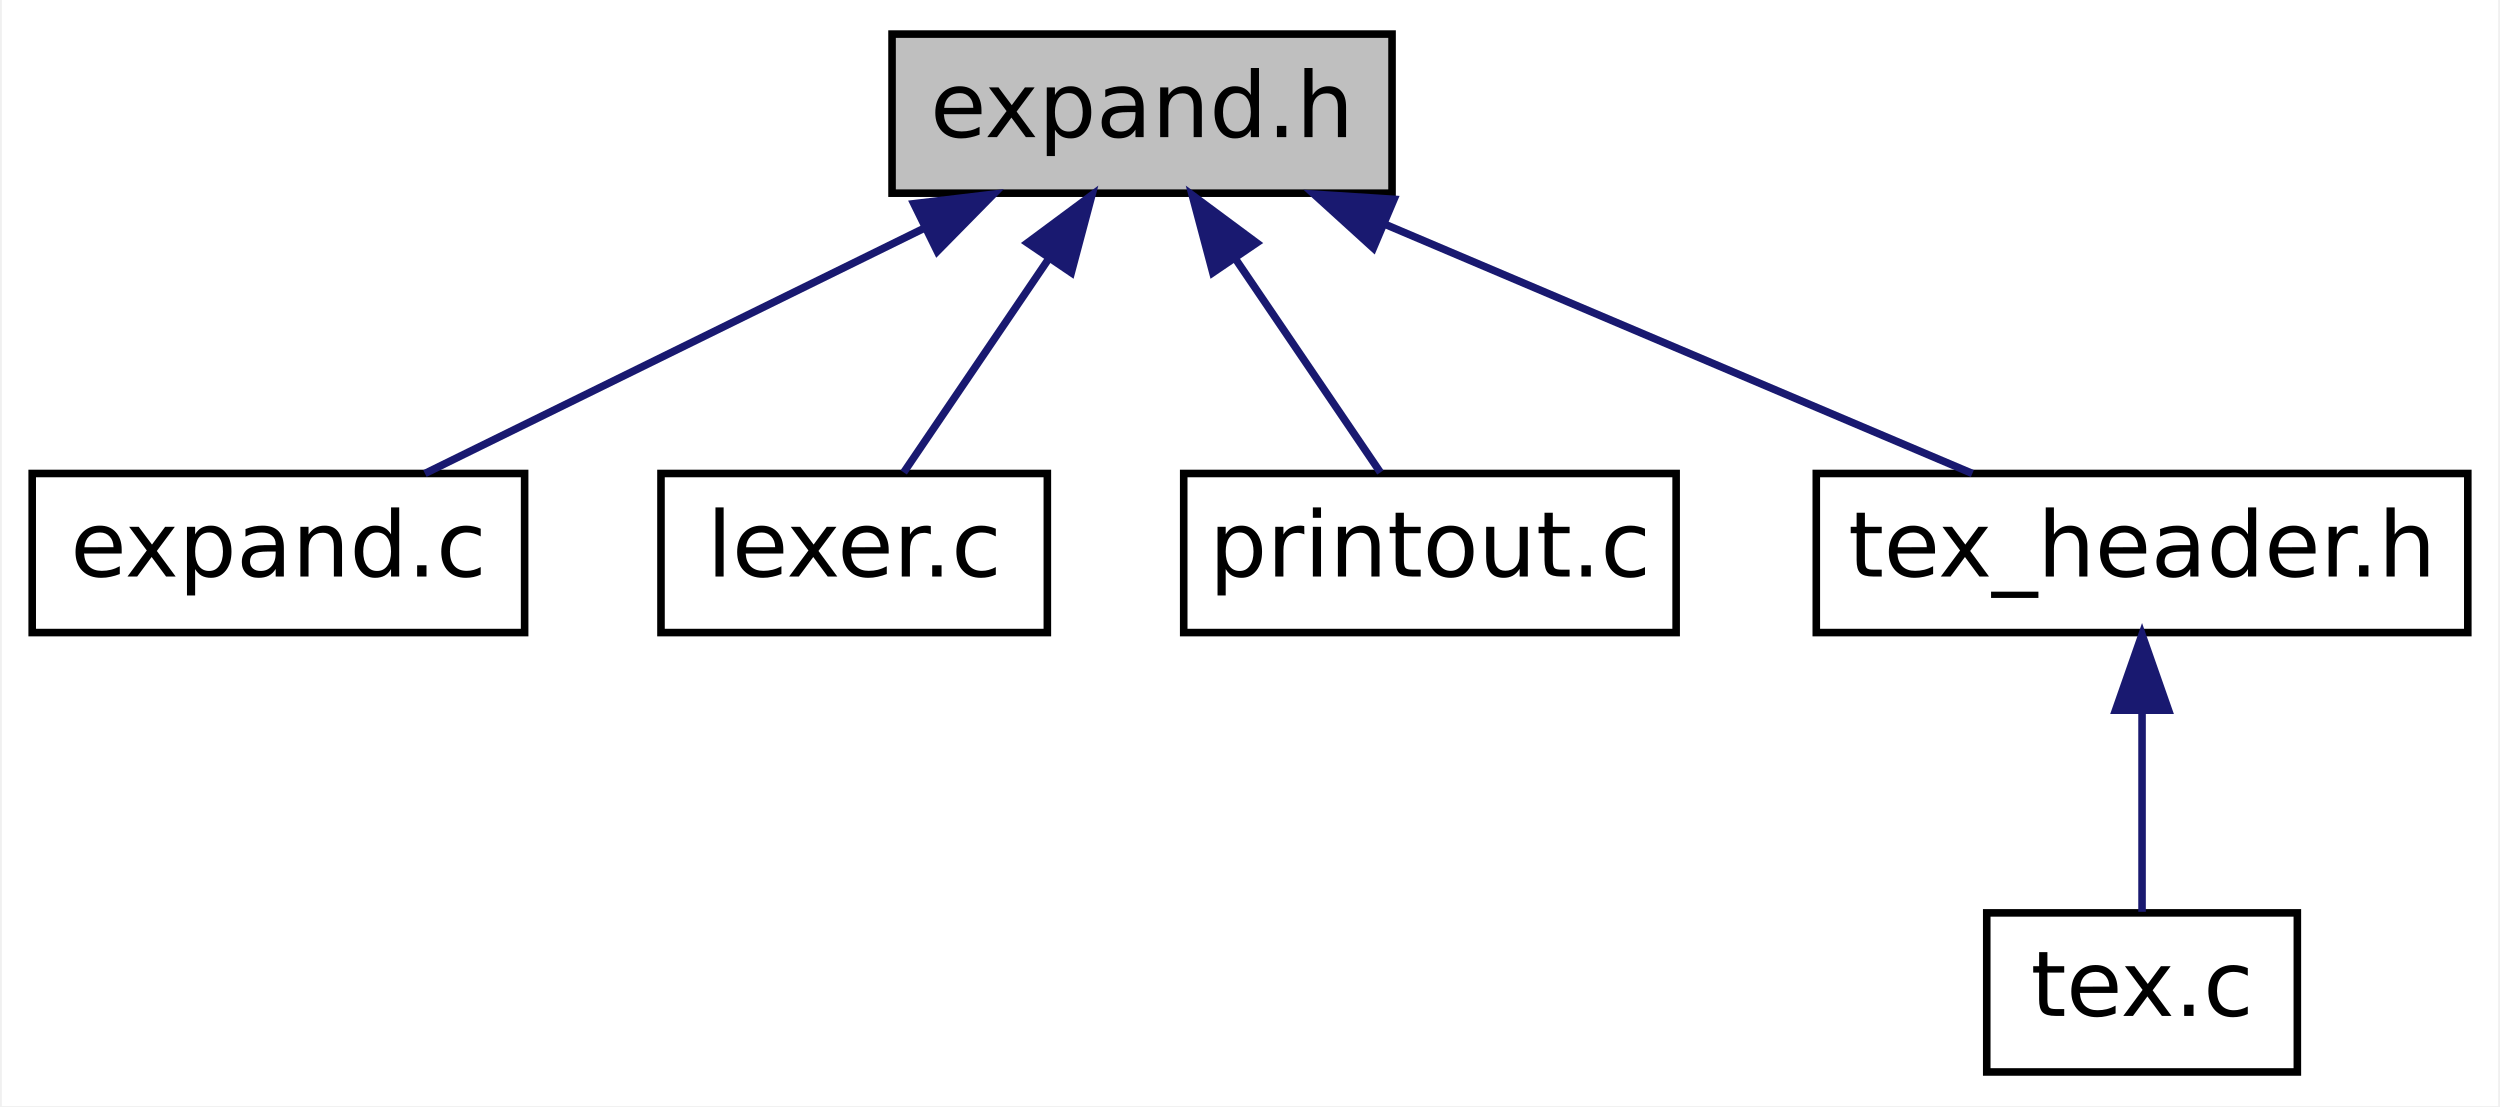
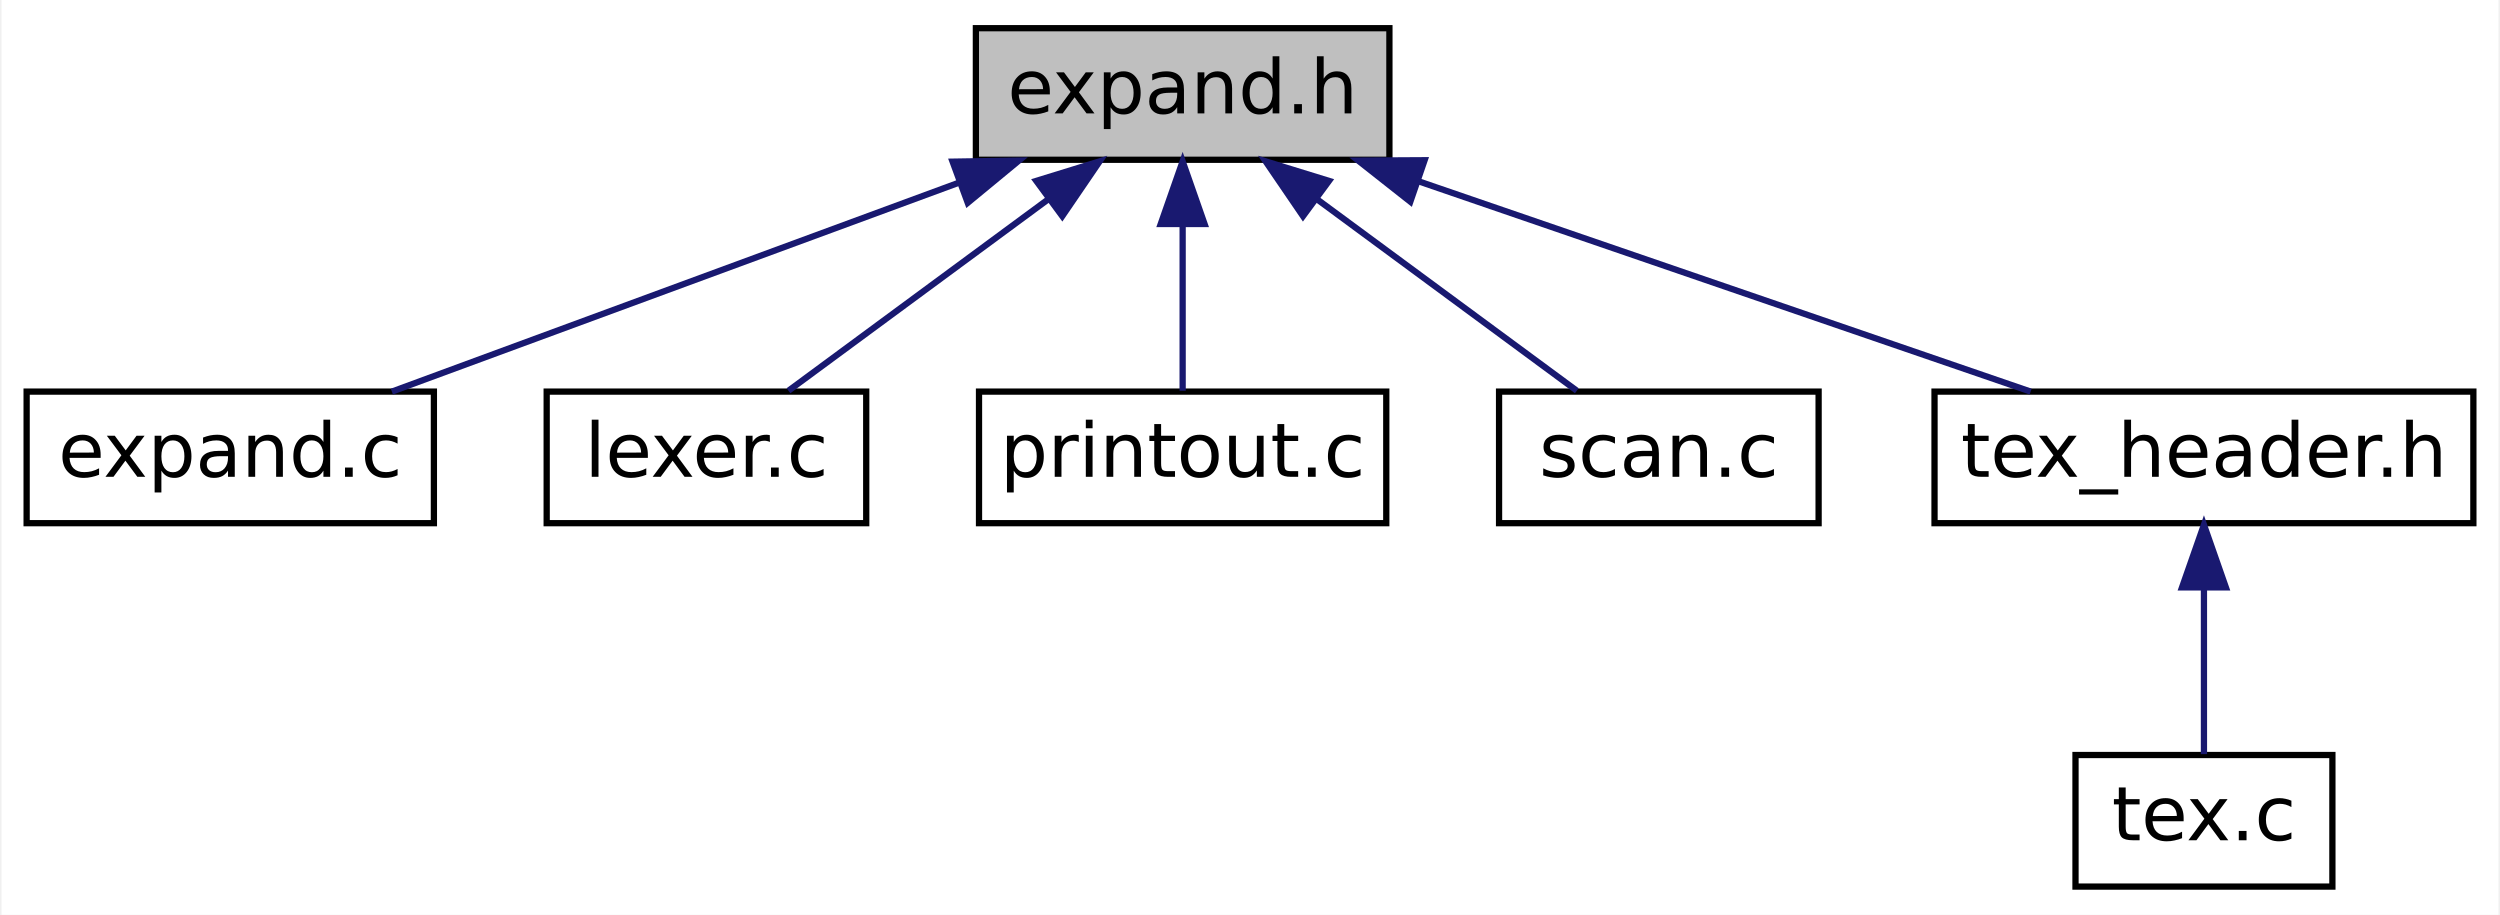
- <svg xmlns="http://www.w3.org/2000/svg" xmlns:xlink="http://www.w3.org/1999/xlink" width="330pt" height="146pt" viewBox="0.00 0.00 329.50 146.00">
+ <svg xmlns="http://www.w3.org/2000/svg" xmlns:xlink="http://www.w3.org/1999/xlink" width="399pt" height="146pt" viewBox="0.00 0.00 398.50 146.00">
  <g id="graph0" class="graph" transform="scale(1 1) rotate(0) translate(4 142)">
-     <polygon fill="white" stroke="transparent" points="-4,4 -4,-142 325.5,-142 325.5,4 -4,4" />
+     <polygon fill="white" stroke="transparent" points="-4,4 -4,-142 394.5,-142 394.5,4 -4,4" />
    <g id="node1" class="node">
      <g id="a_node1">
        <a xlink:title=" ">
-           <polygon fill="#bfbfbf" stroke="black" points="113.5,-116.5 113.5,-137.5 179.5,-137.5 179.5,-116.5 113.5,-116.5" />
-           <text text-anchor="middle" x="146.5" y="-123.9" font-family="DejaVuSans" font-size="12.00">expand.h</text>
+           <polygon fill="#bfbfbf" stroke="black" points="151.5,-116.5 151.5,-137.5 217.5,-137.5 217.5,-116.5 151.5,-116.5" />
+           <text text-anchor="middle" x="184.5" y="-123.9" font-family="DejaVuSans" font-size="12.00">expand.h</text>
        </a>
      </g>
    </g>
    <g id="node2" class="node">
      <g id="a_node2">
        <a xlink:href="expand_8c.html" target="_top" xlink:title=" ">
          <polygon fill="white" stroke="black" points="0,-58.5 0,-79.5 65,-79.5 65,-58.5 0,-58.5" />
          <text text-anchor="middle" x="32.5" y="-65.9" font-family="DejaVuSans" font-size="12.00">expand.c</text>
        </a>
      </g>
    </g>
    <g id="edge1" class="edge">
-       <path fill="none" stroke="midnightblue" d="M117.67,-111.84C97.06,-101.71 69.89,-88.37 51.84,-79.5" />
-       <polygon fill="midnightblue" stroke="midnightblue" points="116.38,-115.11 126.9,-116.37 119.47,-108.82 116.38,-115.11" />
+       <path fill="none" stroke="midnightblue" d="M148.64,-112.79C120.89,-102.56 83.12,-88.65 58.29,-79.5" />
+       <polygon fill="midnightblue" stroke="midnightblue" points="147.78,-116.2 158.37,-116.37 150.2,-109.63 147.78,-116.2" />
    </g>
    <g id="node3" class="node">
      <g id="a_node3">
        <a xlink:href="lexer_8c.html" target="_top" xlink:title=" ">
          <polygon fill="white" stroke="black" points="83,-58.5 83,-79.5 134,-79.5 134,-58.5 83,-58.5" />
          <text text-anchor="middle" x="108.5" y="-65.9" font-family="DejaVuSans" font-size="12.00">lexer.c</text>
        </a>
      </g>
    </g>
    <g id="edge2" class="edge">
-       <path fill="none" stroke="midnightblue" d="M134.23,-107.92C127.85,-98.52 120.31,-87.4 115.04,-79.64" />
-       <polygon fill="midnightblue" stroke="midnightblue" points="131.37,-109.94 139.88,-116.25 137.16,-106.01 131.37,-109.94" />
+       <path fill="none" stroke="midnightblue" d="M163.07,-110.21C149.72,-100.37 132.98,-88.04 121.59,-79.64" />
+       <polygon fill="midnightblue" stroke="midnightblue" points="161.14,-113.13 171.26,-116.25 165.29,-107.5 161.14,-113.13" />
    </g>
    <g id="node4" class="node">
      <g id="a_node4">
        <a xlink:href="printout_8c.html" target="_top" xlink:title=" ">
          <polygon fill="white" stroke="black" points="152,-58.5 152,-79.5 217,-79.5 217,-58.5 152,-58.5" />
          <text text-anchor="middle" x="184.5" y="-65.9" font-family="DejaVuSans" font-size="12.00">printout.c</text>
        </a>
      </g>
    </g>
    <g id="edge3" class="edge">
-       <path fill="none" stroke="midnightblue" d="M158.77,-107.92C165.15,-98.52 172.69,-87.4 177.96,-79.64" />
-       <polygon fill="midnightblue" stroke="midnightblue" points="155.84,-106.01 153.12,-116.25 161.63,-109.94 155.84,-106.01" />
+       <path fill="none" stroke="midnightblue" d="M184.5,-106.16C184.5,-97.16 184.5,-86.92 184.5,-79.64" />
+       <polygon fill="midnightblue" stroke="midnightblue" points="181,-106.25 184.5,-116.25 188,-106.25 181,-106.25" />
    </g>
    <g id="node5" class="node">
      <g id="a_node5">
-         <a xlink:href="tex__header_8h.html" target="_top" xlink:title=" ">
-           <polygon fill="white" stroke="black" points="235.5,-58.5 235.5,-79.5 321.5,-79.5 321.5,-58.5 235.5,-58.5" />
-           <text text-anchor="middle" x="278.5" y="-65.9" font-family="DejaVuSans" font-size="12.00">tex_header.h</text>
+         <a xlink:href="scan_8c.html" target="_top" xlink:title=" ">
+           <polygon fill="white" stroke="black" points="235,-58.5 235,-79.5 286,-79.5 286,-58.5 235,-58.5" />
+           <text text-anchor="middle" x="260.5" y="-65.9" font-family="DejaVuSans" font-size="12.00">scan.c</text>
        </a>
      </g>
    </g>
    <g id="edge4" class="edge">
-       <path fill="none" stroke="midnightblue" d="M178.6,-112.38C202.6,-102.2 234.83,-88.53 256.1,-79.5" />
-       <polygon fill="midnightblue" stroke="midnightblue" points="177.03,-109.25 169.19,-116.37 179.76,-115.69 177.03,-109.25" />
+       <path fill="none" stroke="midnightblue" d="M205.93,-110.21C219.28,-100.37 236.02,-88.04 247.41,-79.64" />
+       <polygon fill="midnightblue" stroke="midnightblue" points="203.71,-107.5 197.74,-116.25 207.86,-113.13 203.71,-107.5" />
    </g>
    <g id="node6" class="node">
      <g id="a_node6">
-         <a xlink:href="tex_8c.html" target="_top" xlink:title=" ">
-           <polygon fill="white" stroke="black" points="258,-0.5 258,-21.5 299,-21.5 299,-0.5 258,-0.5" />
-           <text text-anchor="middle" x="278.5" y="-7.9" font-family="DejaVuSans" font-size="12.00">tex.c</text>
+         <a xlink:href="tex__header_8h.html" target="_top" xlink:title=" ">
+           <polygon fill="white" stroke="black" points="304.5,-58.5 304.5,-79.5 390.5,-79.5 390.5,-58.5 304.5,-58.5" />
+           <text text-anchor="middle" x="347.5" y="-65.9" font-family="DejaVuSans" font-size="12.00">tex_header.h</text>
        </a>
      </g>
    </g>
    <g id="edge5" class="edge">
-       <path fill="none" stroke="midnightblue" d="M278.5,-48.16C278.5,-39.16 278.5,-28.92 278.5,-21.64" />
-       <polygon fill="midnightblue" stroke="midnightblue" points="275,-48.25 278.5,-58.25 282,-48.25 275,-48.25" />
+       <path fill="none" stroke="midnightblue" d="M222.17,-113.06C252,-102.81 292.99,-88.73 319.84,-79.5" />
+       <polygon fill="midnightblue" stroke="midnightblue" points="220.84,-109.81 212.52,-116.37 223.12,-116.43 220.84,-109.81" />
+     </g>
+     <g id="node7" class="node">
+       <g id="a_node7">
+         <a xlink:href="tex_8c.html" target="_top" xlink:title=" ">
+           <polygon fill="white" stroke="black" points="327,-0.5 327,-21.5 368,-21.5 368,-0.5 327,-0.5" />
+           <text text-anchor="middle" x="347.5" y="-7.9" font-family="DejaVuSans" font-size="12.00">tex.c</text>
+         </a>
+       </g>
+     </g>
+     <g id="edge6" class="edge">
+       <path fill="none" stroke="midnightblue" d="M347.5,-48.16C347.5,-39.16 347.5,-28.92 347.5,-21.64" />
+       <polygon fill="midnightblue" stroke="midnightblue" points="344,-48.25 347.5,-58.25 351,-48.25 344,-48.25" />
    </g>
  </g>
</svg>
